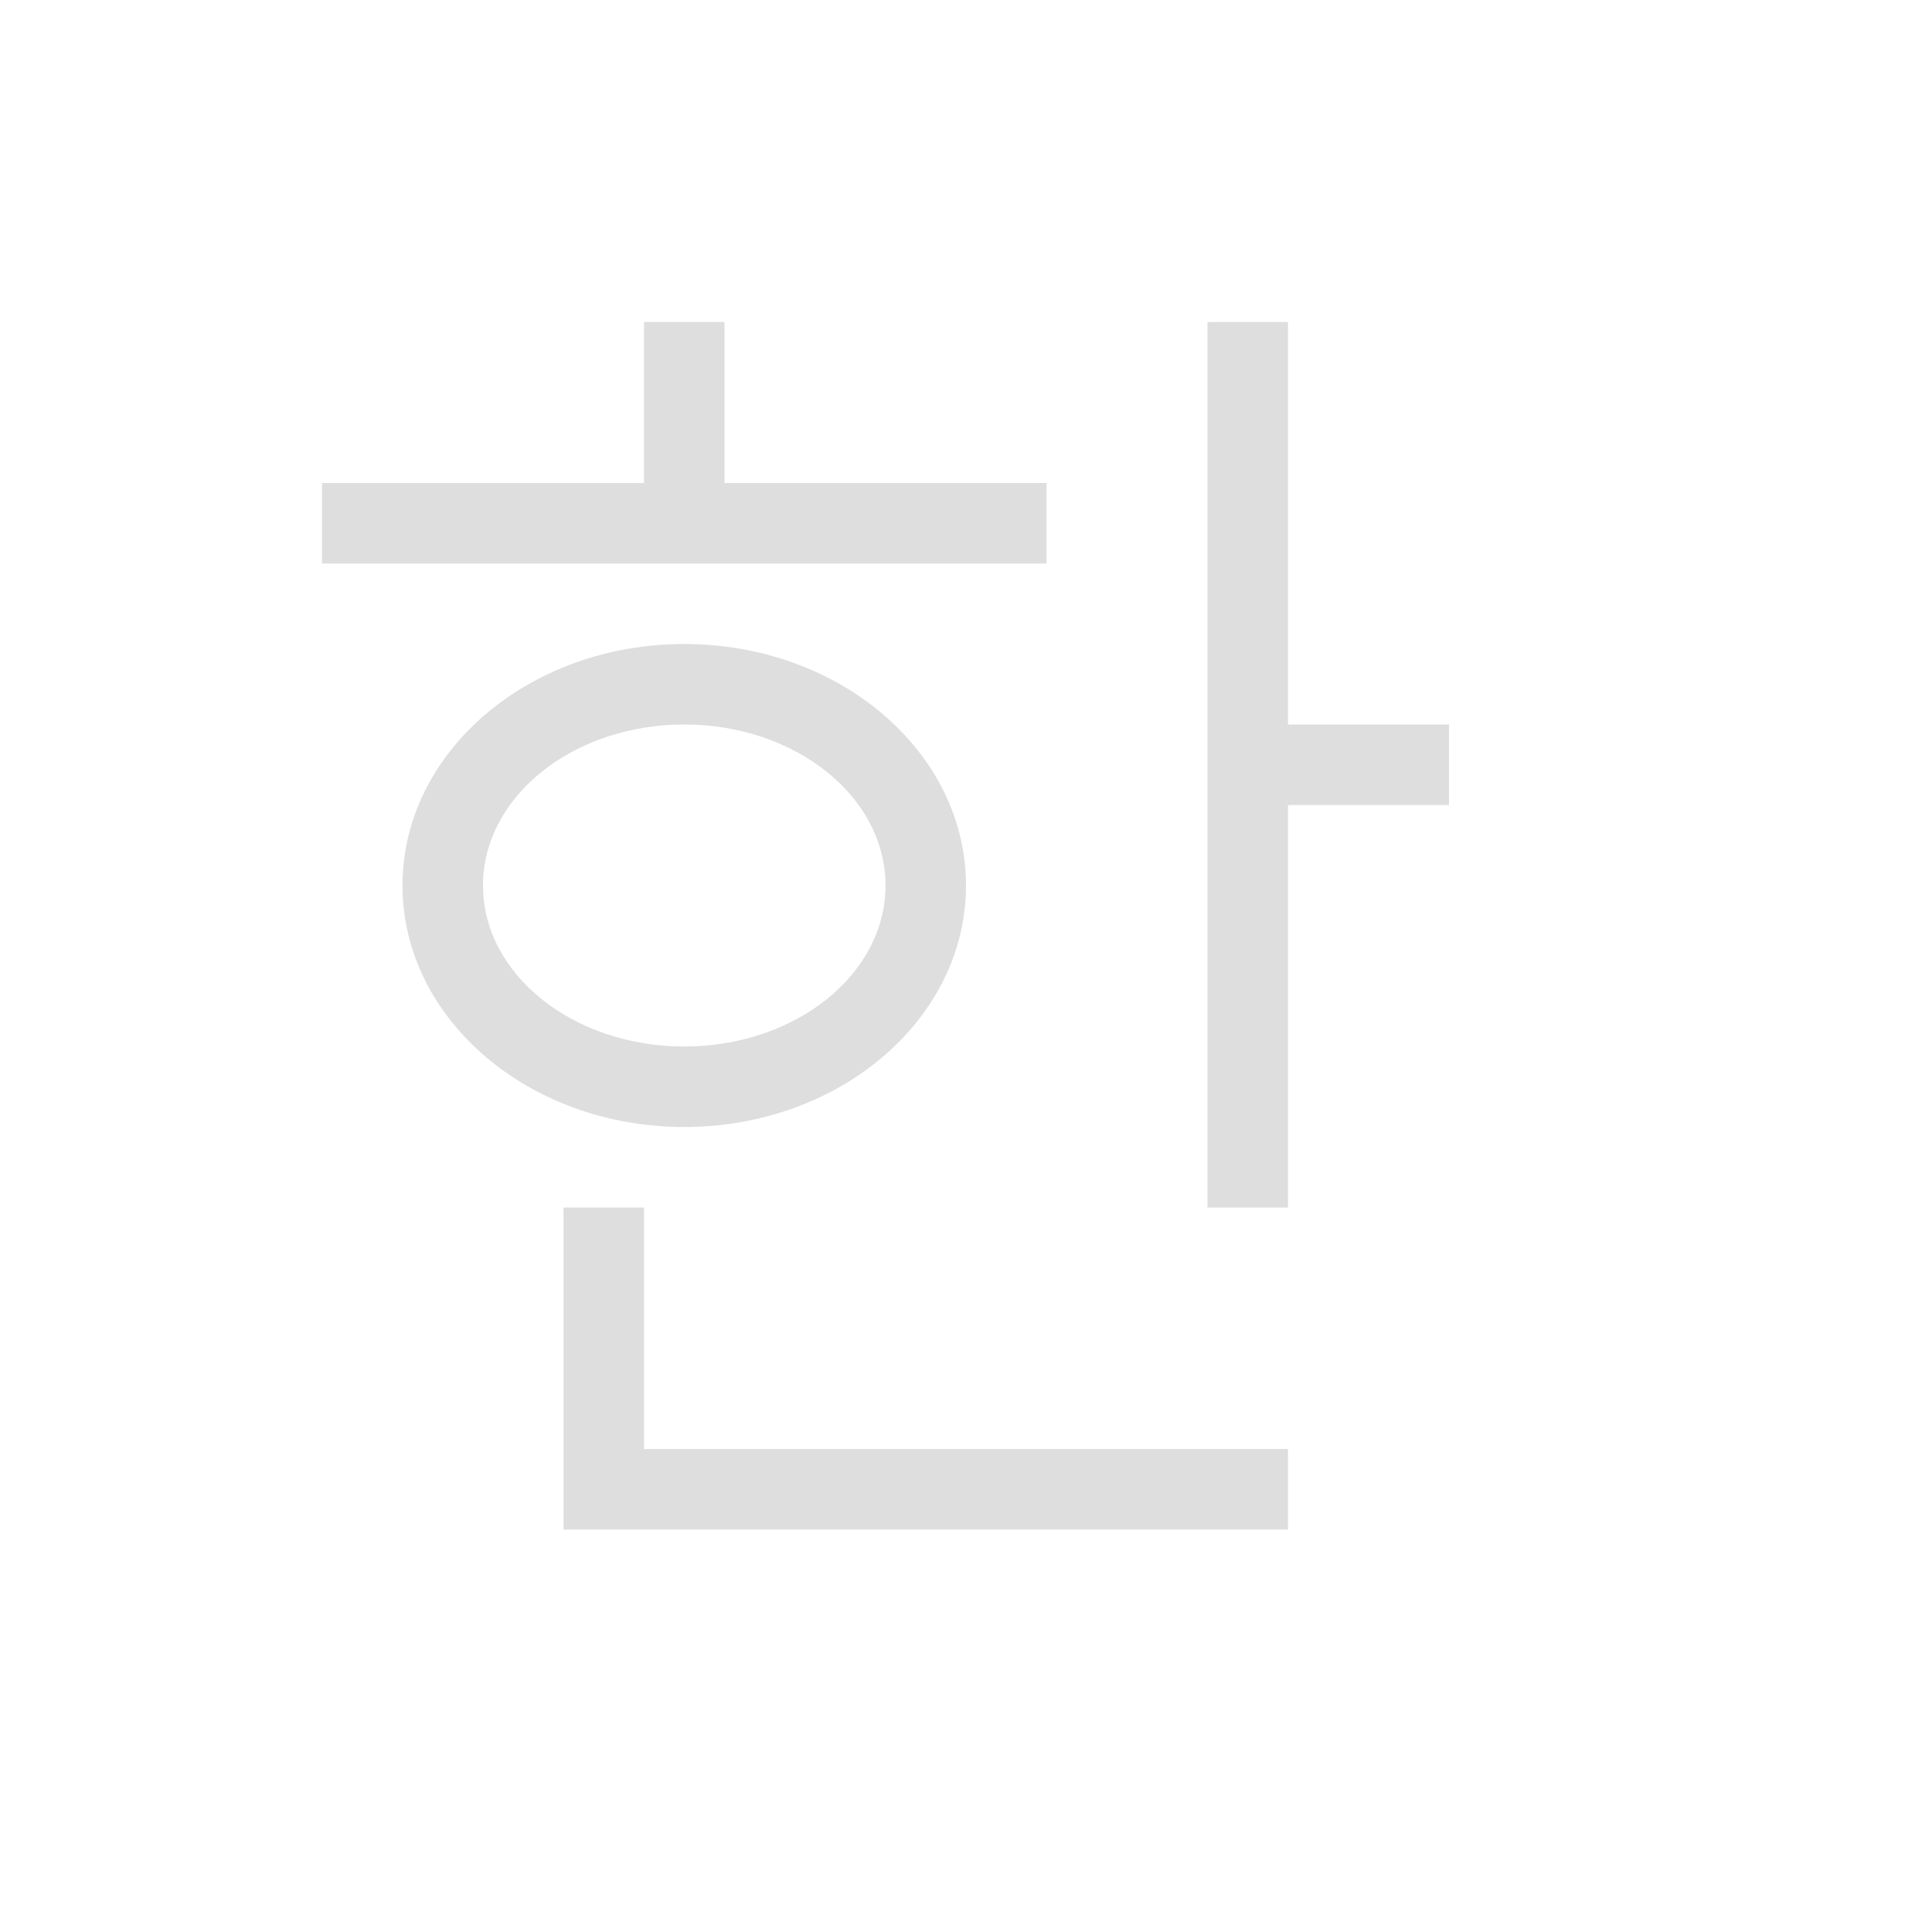
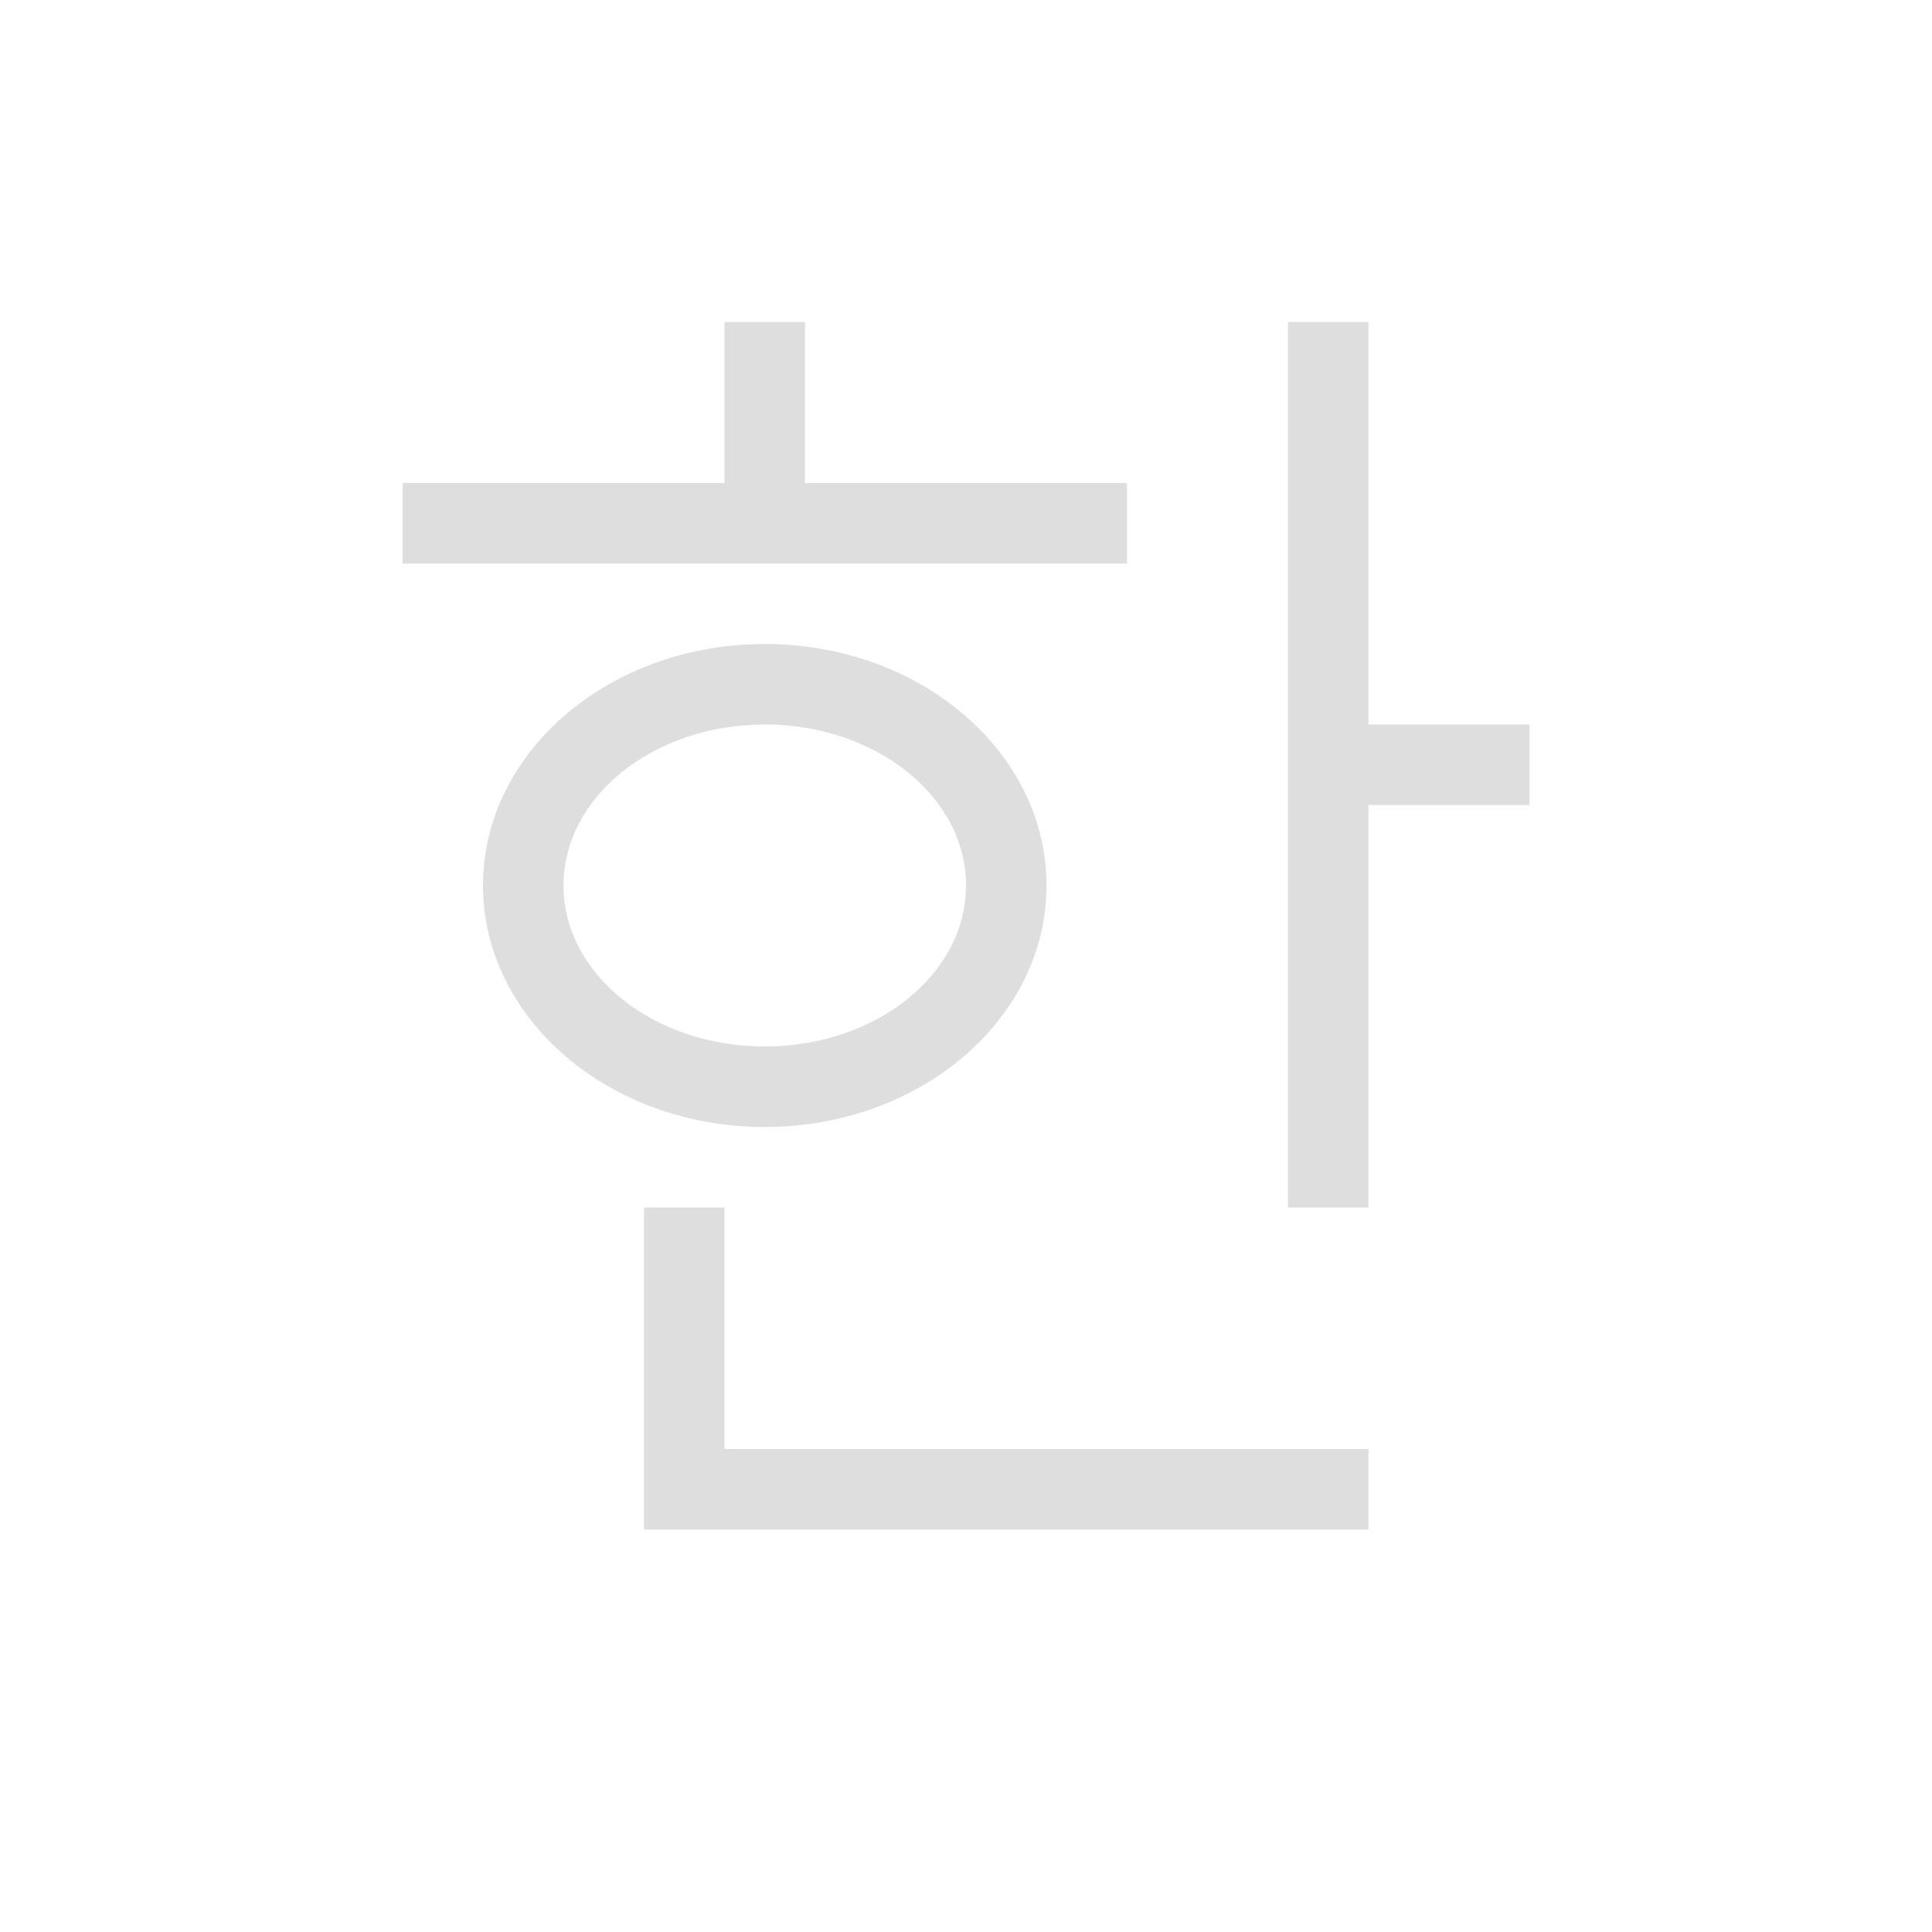
<svg xmlns="http://www.w3.org/2000/svg" width="24" height="24" viewBox="0 0 24 24" version="1.1" id="svg5">
  <defs id="defs2">
    <style id="current-color-scheme" type="text/css">.ColorScheme-Text { color:#dedede; }</style>
  </defs>
-   <path d="m 8,4 v 2 h -4 V 7 H 13 V 6 H 9 V 4 Z M 15,4 v 11 h 1 v -5 h 2 V 9 H 16 V 4 Z M 8.5,8 c -1.933,0 -3.5,1.343 -3.5,3 0,1.657 1.567,3 3.5,3 C 10.433,14 12,12.657 12,11 12,9.343 10.433,8 8.5,8 Z m 0,1 C 9.881,9 11,9.895 11,11 c 0,1.105 -1.119,2 -2.5,2 -1.381,0 -2.5,-0.895 -2.5,-2 0,-1.105 1.119,-2 2.5,-2 z m -1.5,6 v 4 H 16 V 18 H 8 v -3 z" style="fill:currentColor;fill-opacity:1" class="ColorScheme-Text" id="path4143" />
+   <path d="M 9,4 V 6 H 5 v 1 h 9 V 6 H 10 V 4 Z m 7,0 v 11 h 1 v -5 h 2 V 9 H 17 V 4 Z M 9.5,8 C 7.567,8 6,9.343 6,11 6,12.657 7.567,14 9.5,14 11.433,14 13,12.657 13,11 13,9.343 11.433,8 9.5,8 Z m 0,1 c 1.381,0 2.5,0.895 2.5,2 0,1.105 -1.119,2 -2.5,2 C 8.119,13 7,12.105 7,11 7,9.895 8.119,9 9.5,9 Z M 8,15 v 4 h 9 V 18 H 9 v -3 z" style="fill:currentColor;fill-opacity:1" class="ColorScheme-Text" id="path4143" />
</svg>
